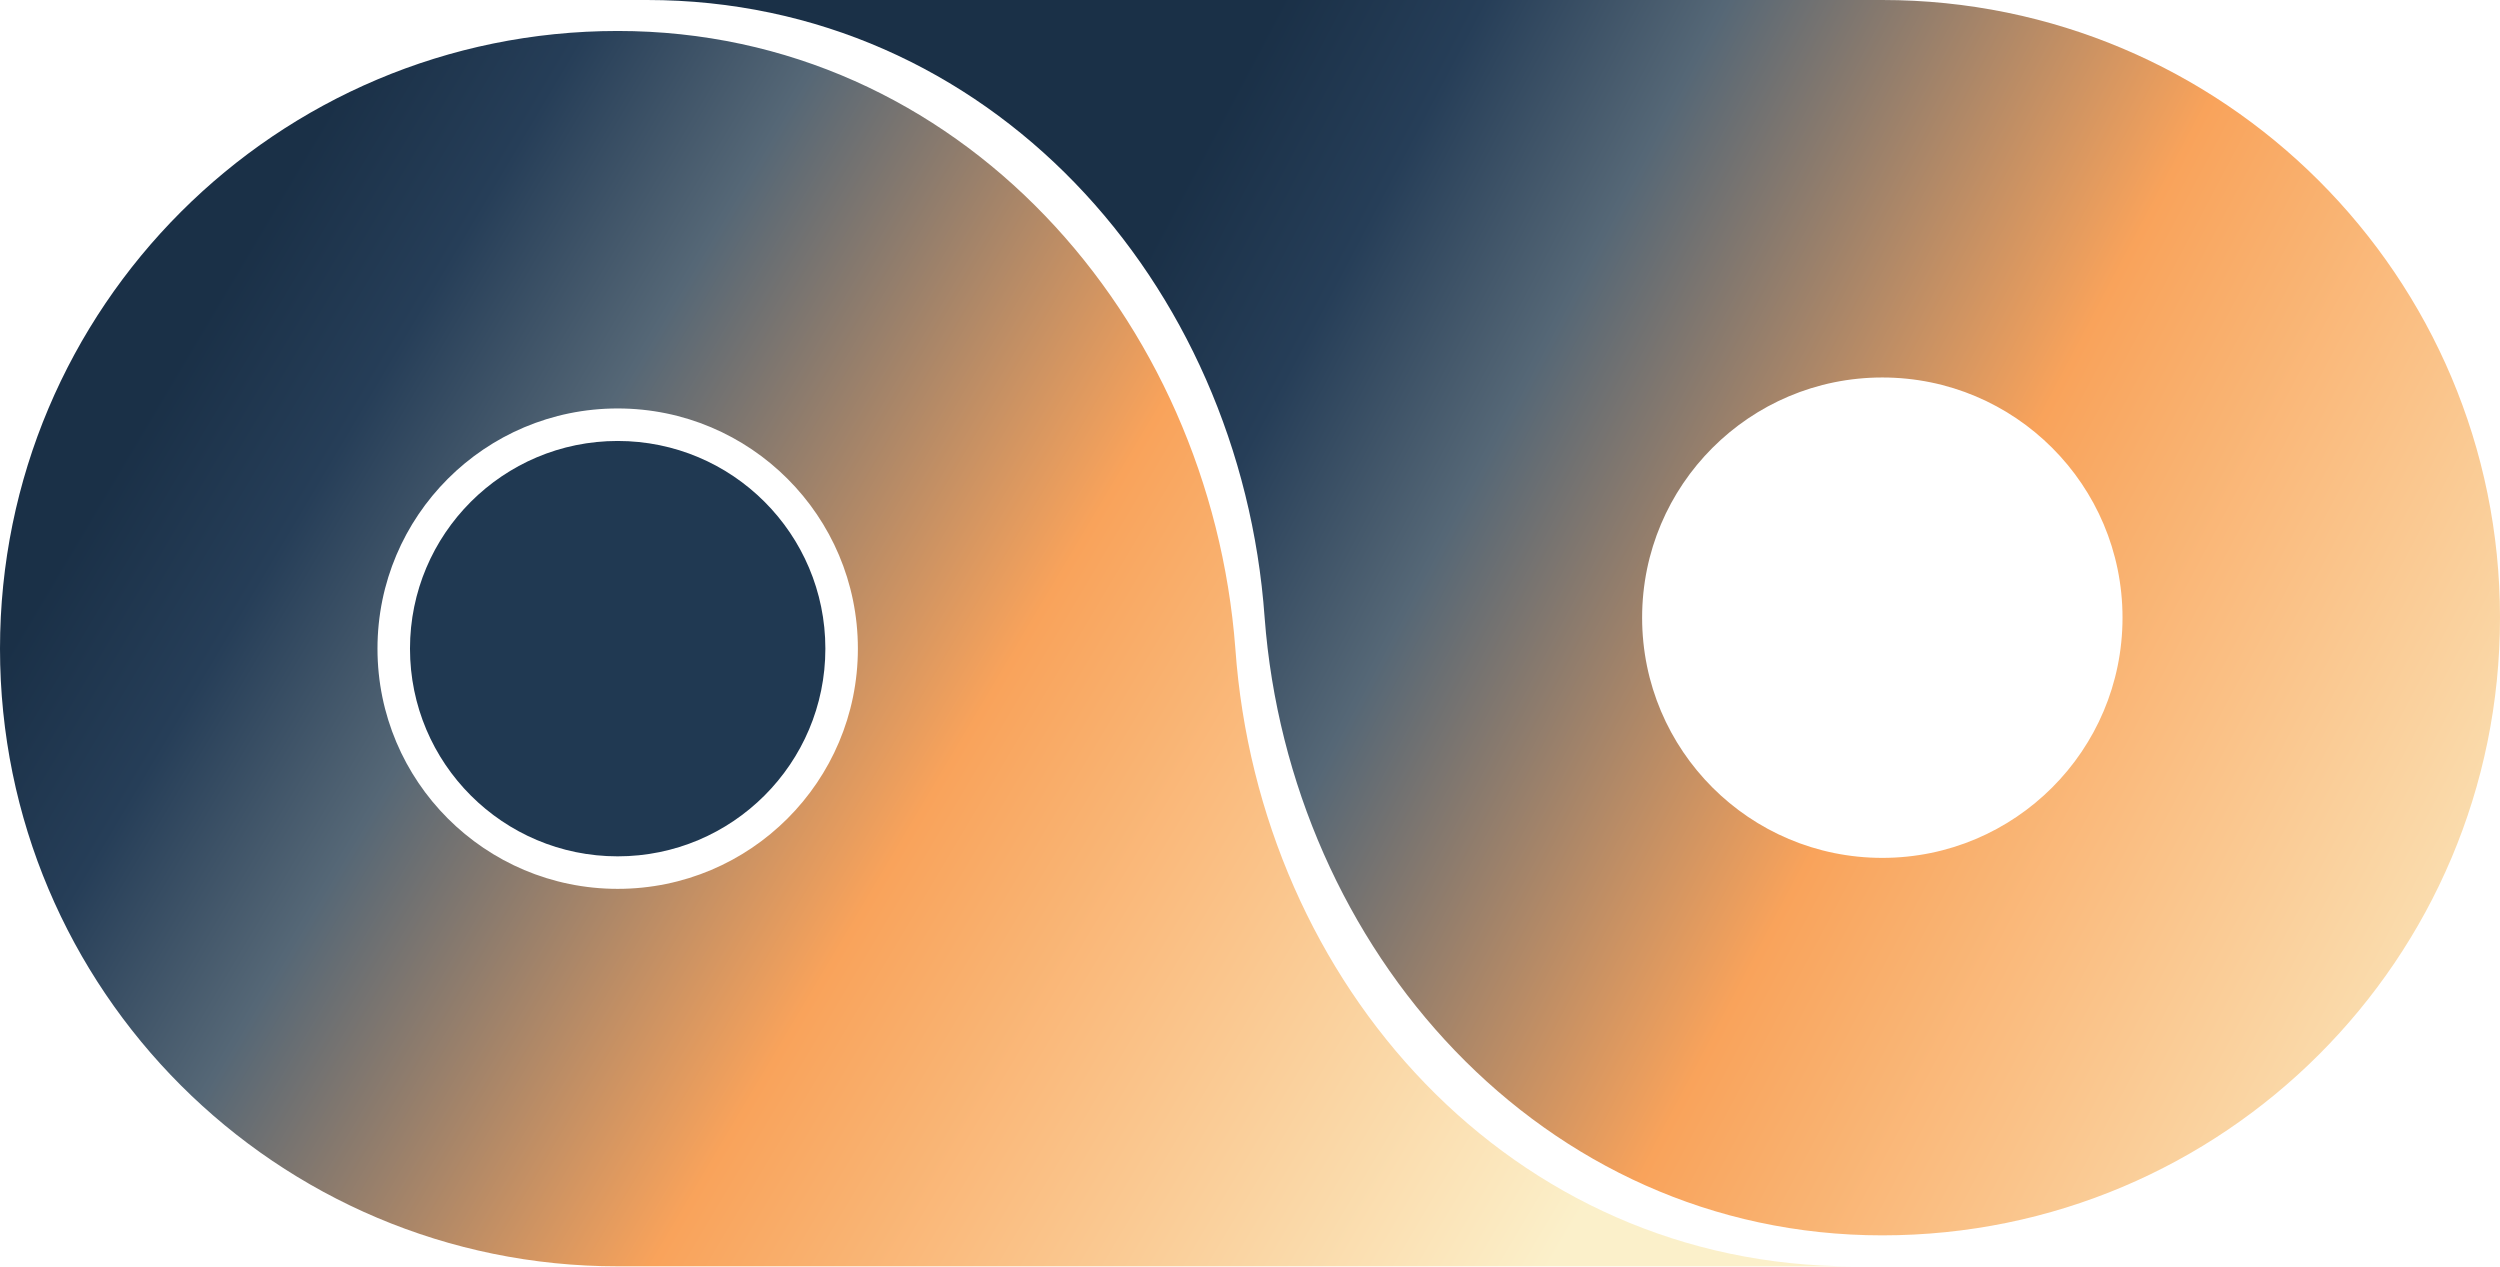
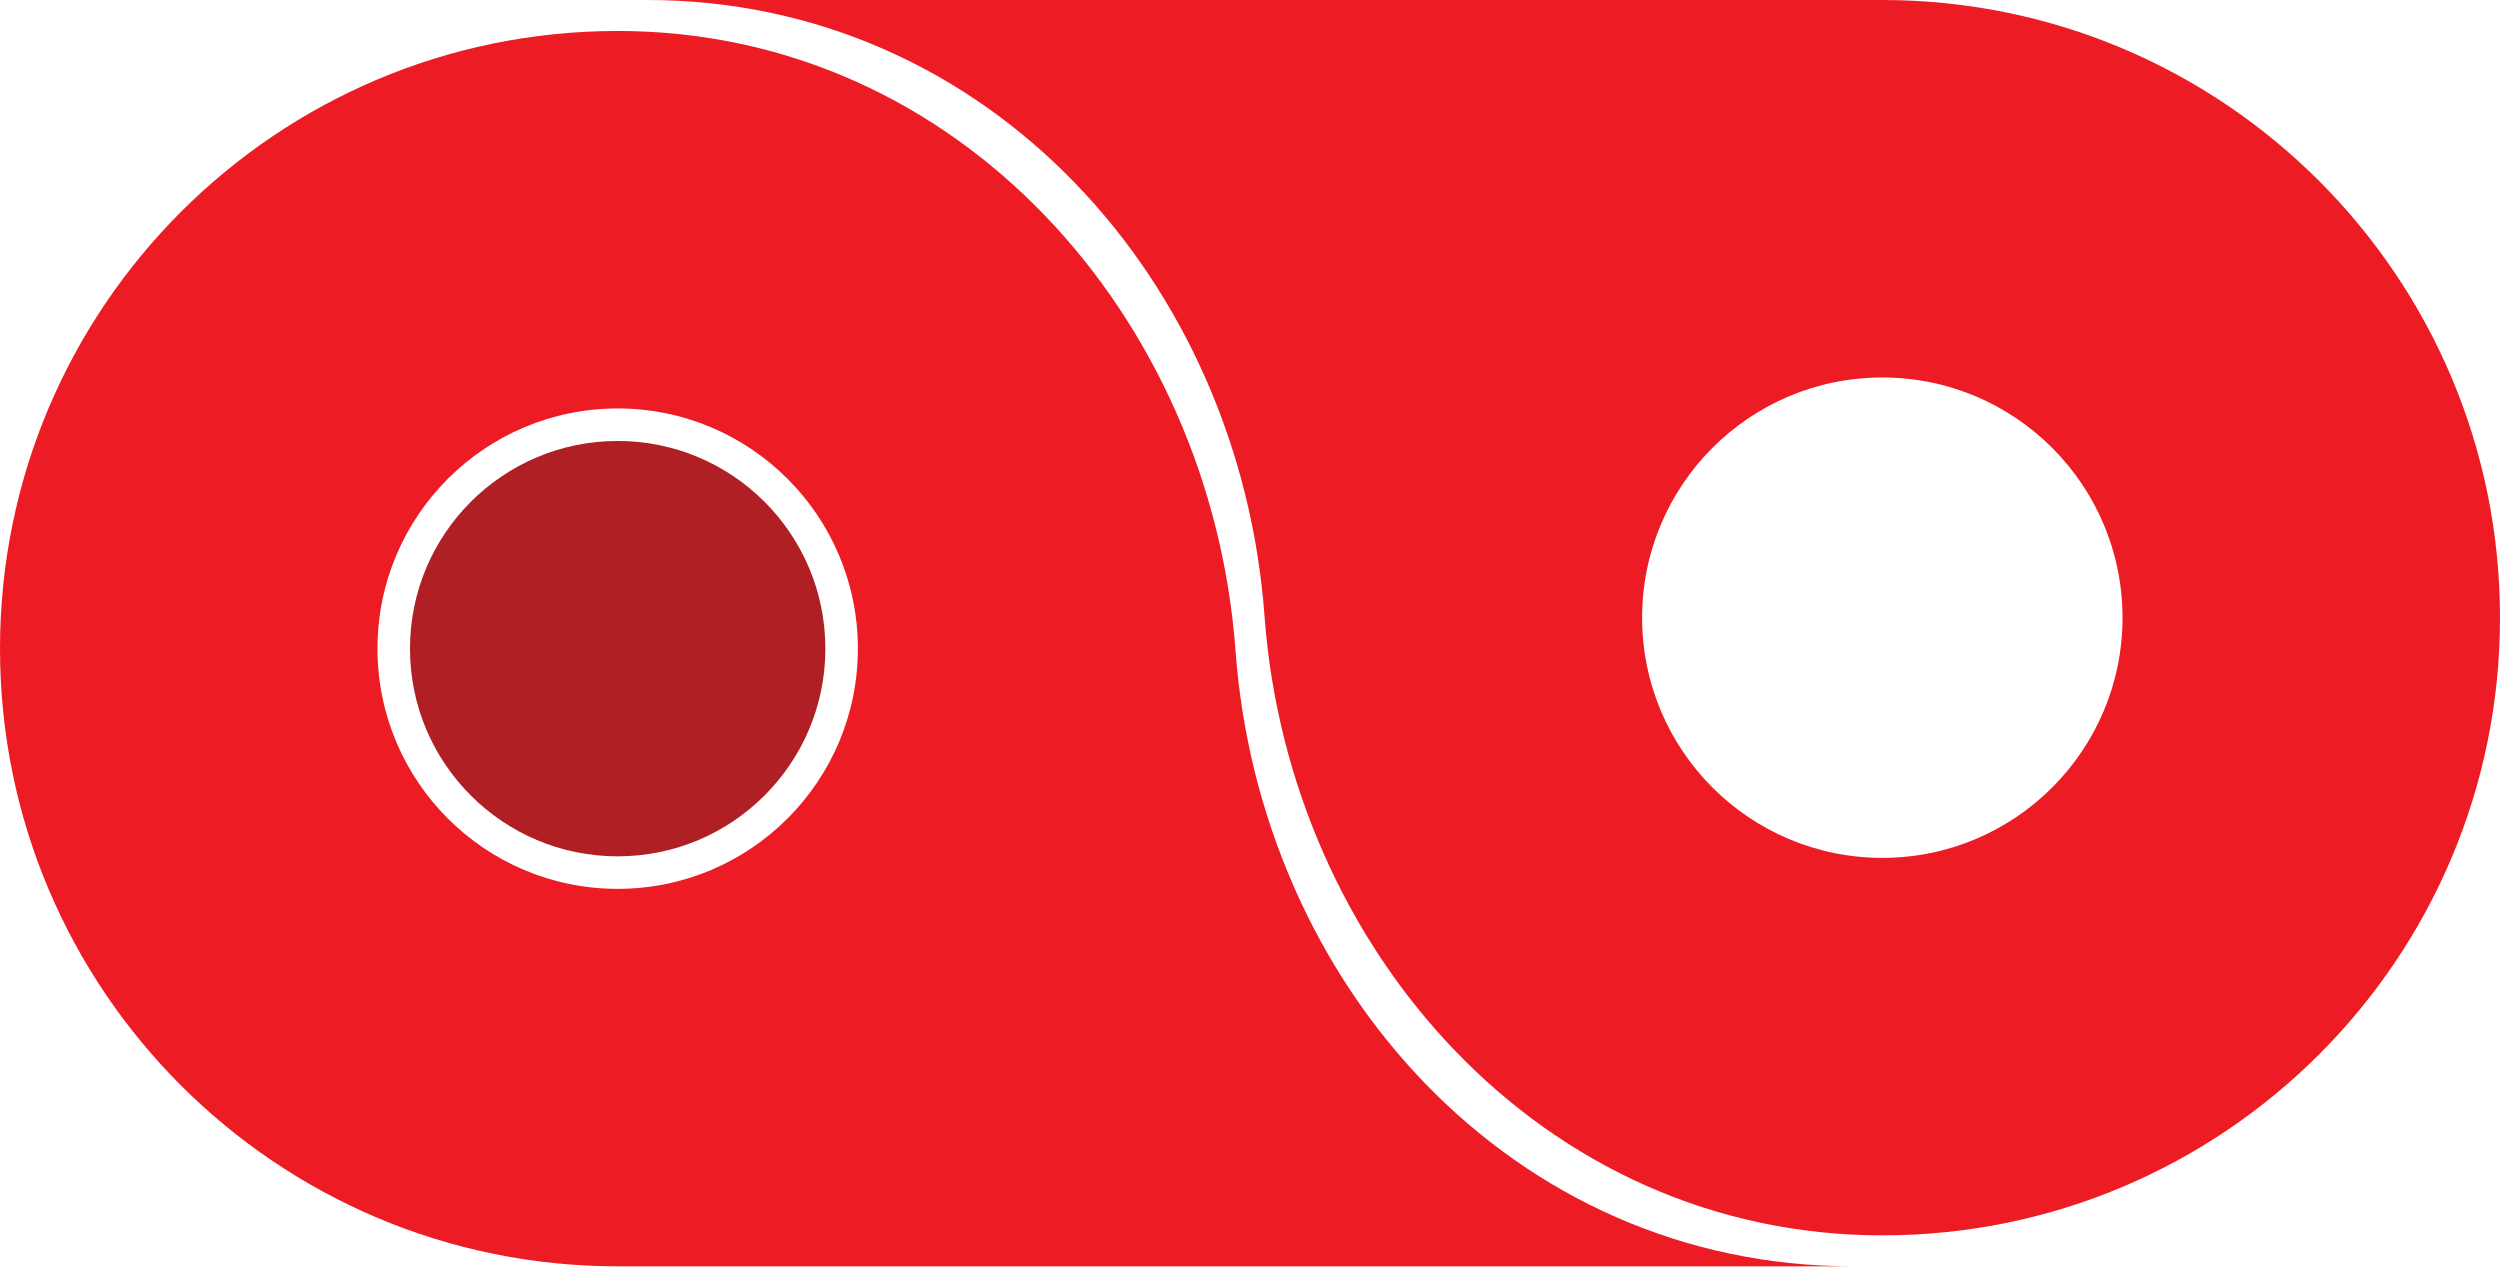
- <svg xmlns="http://www.w3.org/2000/svg" xmlns:xlink="http://www.w3.org/1999/xlink" id="Layer_2" viewBox="0 0 487.51 246.94">
+ <svg xmlns="http://www.w3.org/2000/svg" id="Layer_2" viewBox="0 0 487.51 246.94">
  <defs>
-     <style>.cls-1{fill:#203952;}.cls-2{fill:url(#New_Gradient_Swatch_1);}.cls-3{fill:url(#New_Gradient_Swatch_1-2);}</style>
-     <linearGradient id="New_Gradient_Swatch_1" x1="-153.64" y1="-640.85" x2="121.72" y2="-477.57" gradientTransform="translate(153.94 -402.86) rotate(-180)" gradientUnits="userSpaceOnUse">
-       <stop offset="0" stop-color="#fbf0ca" />
-       <stop offset=".47" stop-color="#f9a35b" />
-       <stop offset=".76" stop-color="#556776" />
-       <stop offset=".89" stop-color="#263e58" />
-       <stop offset="1" stop-color="#1a3047" />
-     </linearGradient>
-     <linearGradient id="New_Gradient_Swatch_1-2" x1="508.7" y1="194.86" x2="225.65" y2="45.32" gradientTransform="matrix(1, 0, 0, 1, 0, 0)" xlink:href="#New_Gradient_Swatch_1" />
+     <style>.cls-1{fill:#ed1c24;}.cls-2{fill:#af1f23;}</style>
  </defs>
  <g id="Layer_1-2">
-     <path class="cls-2" d="M120.45,246.94h240.9c-66.52,0-115.78-54.88-120.45-120.45C236.01,61.94,186.97,6.04,120.45,6.04S0,59.97,0,126.49s53.93,120.45,120.45,120.45Zm0-167.29c25.87,0,46.84,20.97,46.84,46.84s-20.97,46.84-46.84,46.84-46.84-20.97-46.84-46.84,20.97-46.84,46.84-46.84Z" />
-     <circle class="cls-1" cx="120.45" cy="126.49" r="40.5" />
-     <path class="cls-3" d="M367.06,0H126.16c66.52,0,115.78,54.88,120.45,120.45,4.89,64.55,53.93,120.45,120.45,120.45s120.45-53.93,120.45-120.45S433.58,0,367.06,0Zm0,167.29c-25.87,0-46.84-20.97-46.84-46.84s20.97-46.84,46.84-46.84,46.84,20.97,46.84,46.84-20.97,46.84-46.84,46.84Z" />
+     <path class="cls-1" d="M120.45,246.94h240.9c-66.52,0-115.78-54.88-120.45-120.45C236.01,61.94,186.97,6.04,120.45,6.04S0,59.97,0,126.49s53.93,120.45,120.45,120.45Zm0-167.29c25.87,0,46.84,20.97,46.84,46.84s-20.97,46.84-46.84,46.84-46.84-20.97-46.84-46.84,20.97-46.84,46.84-46.84Z" />
+     <circle class="cls-2" cx="120.45" cy="126.49" r="40.5" />
+     <path class="cls-1" d="M367.06,0H126.16c66.52,0,115.78,54.88,120.45,120.45,4.89,64.55,53.93,120.45,120.45,120.45s120.45-53.93,120.45-120.45S433.58,0,367.06,0Zm0,167.29c-25.87,0-46.84-20.97-46.84-46.84s20.97-46.84,46.84-46.84,46.84,20.97,46.84,46.84-20.97,46.84-46.84,46.84Z" />
  </g>
</svg>
